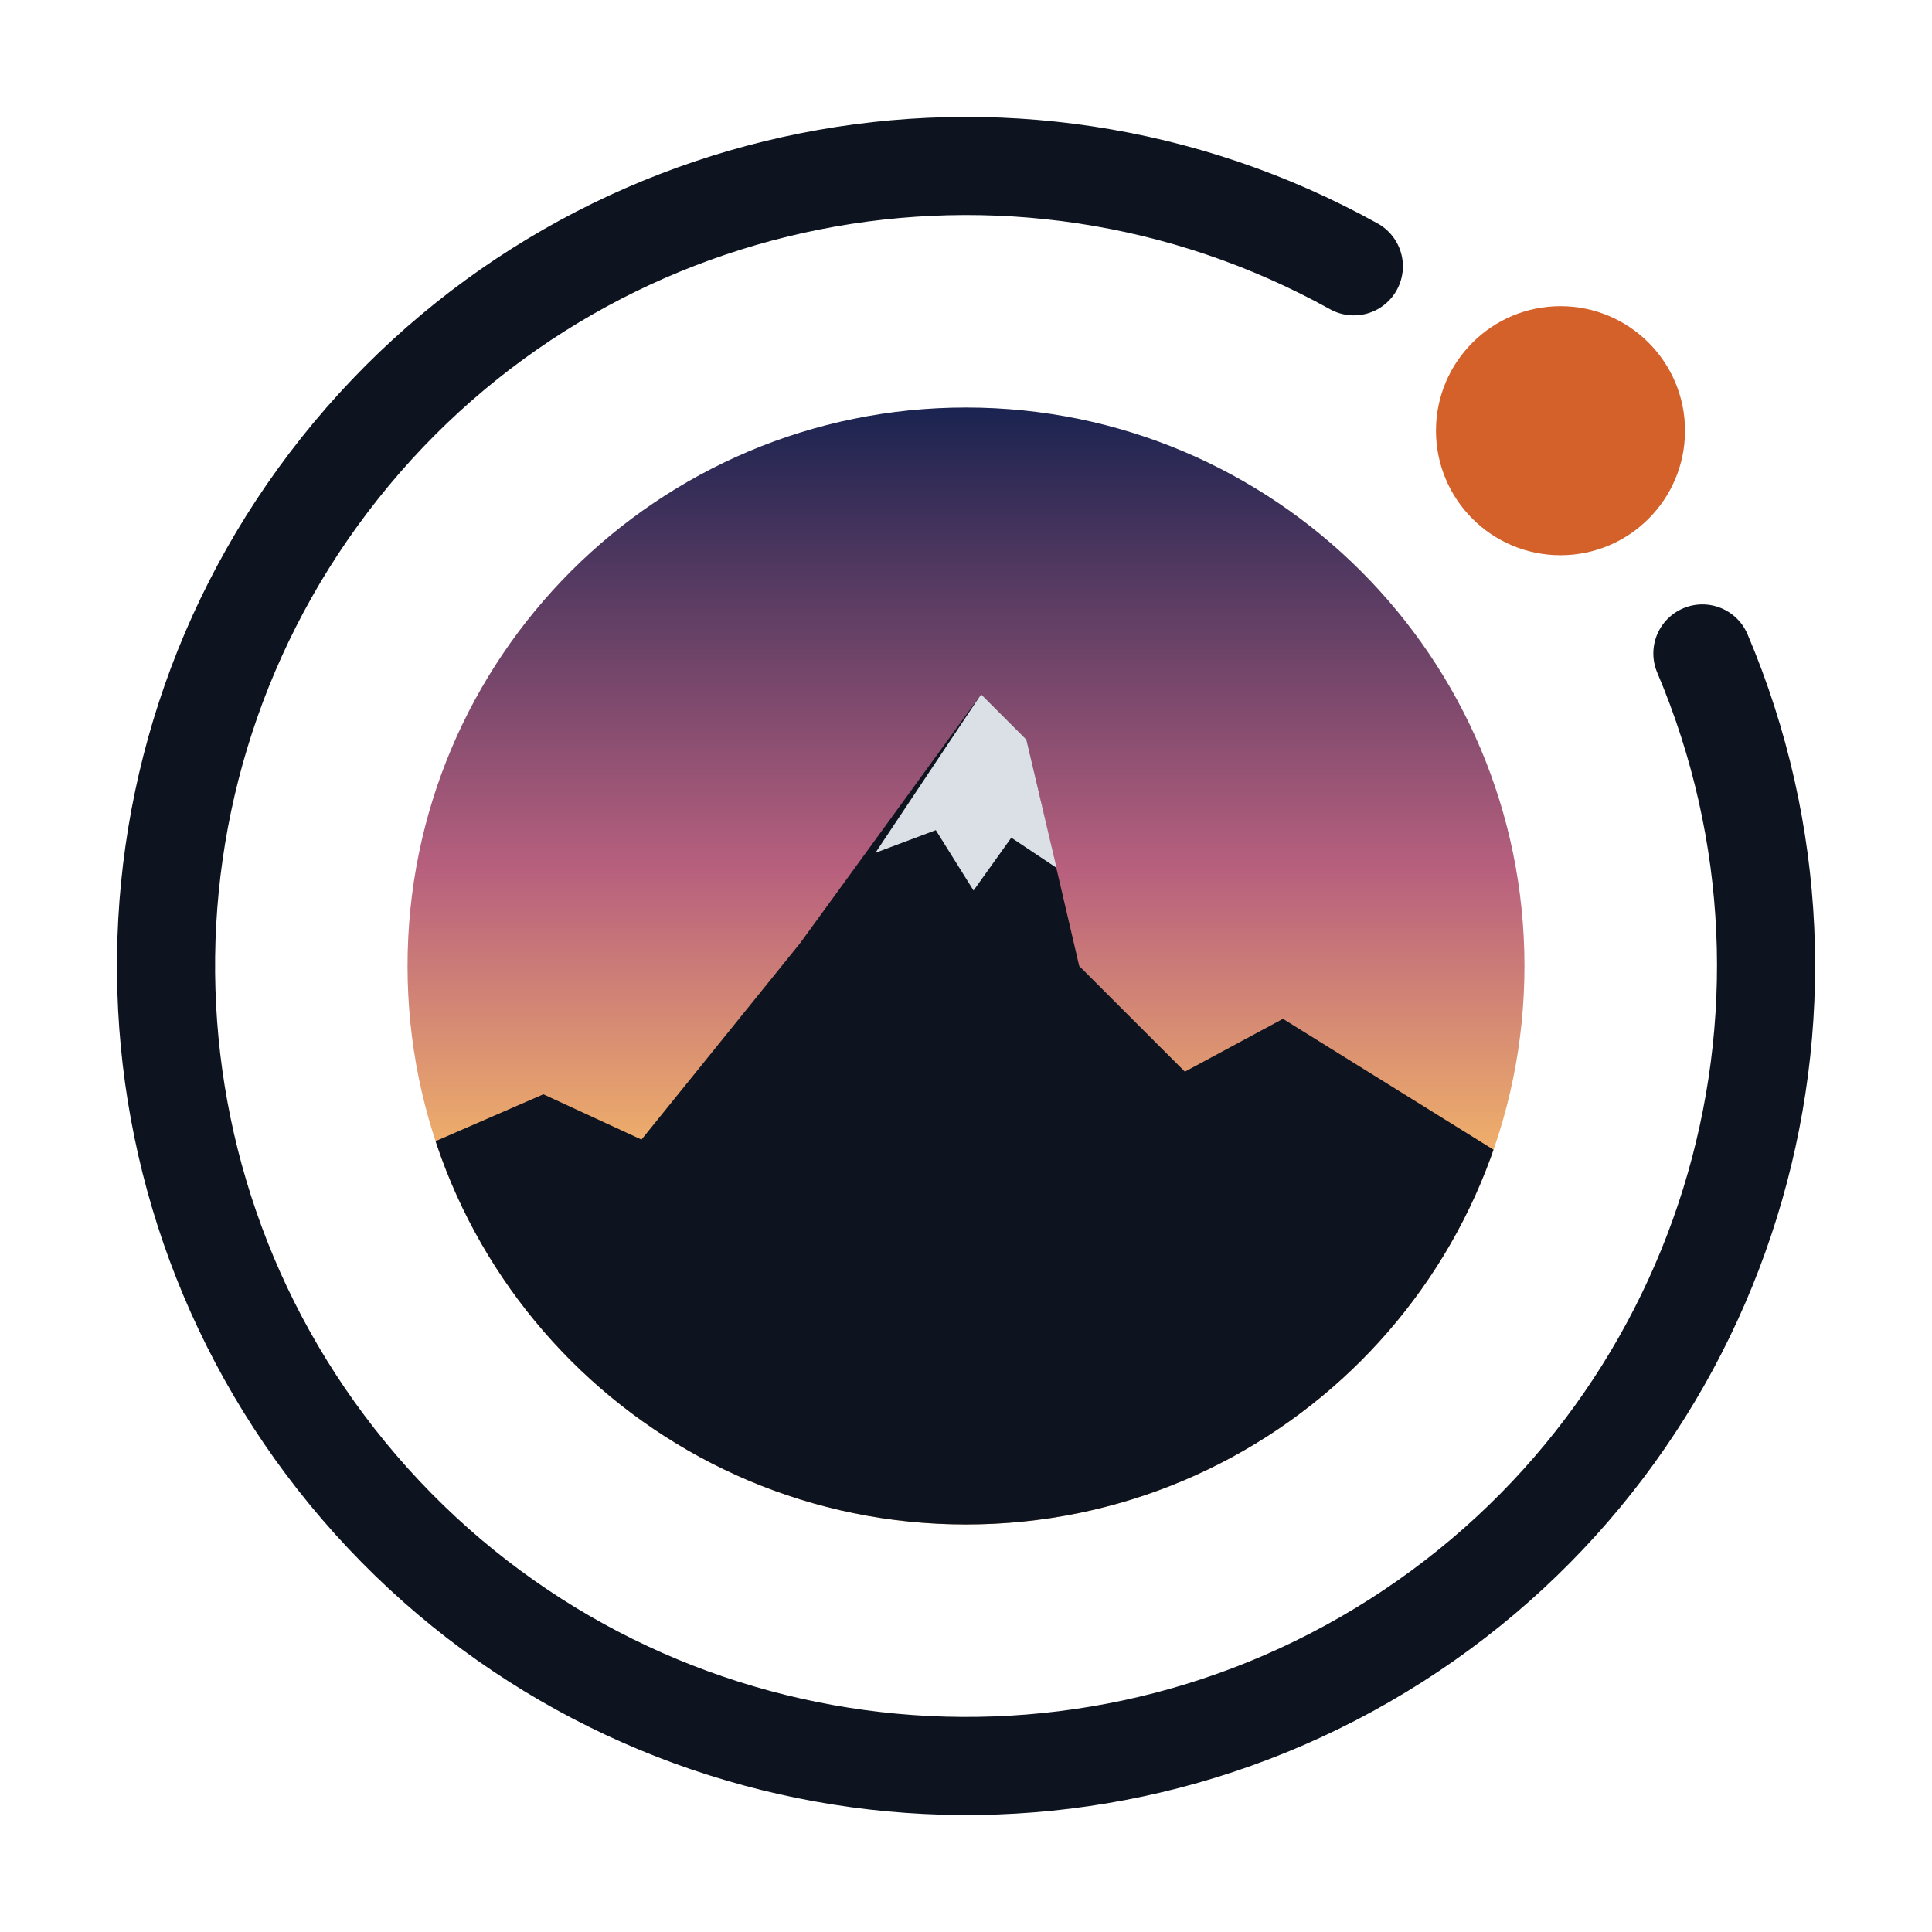
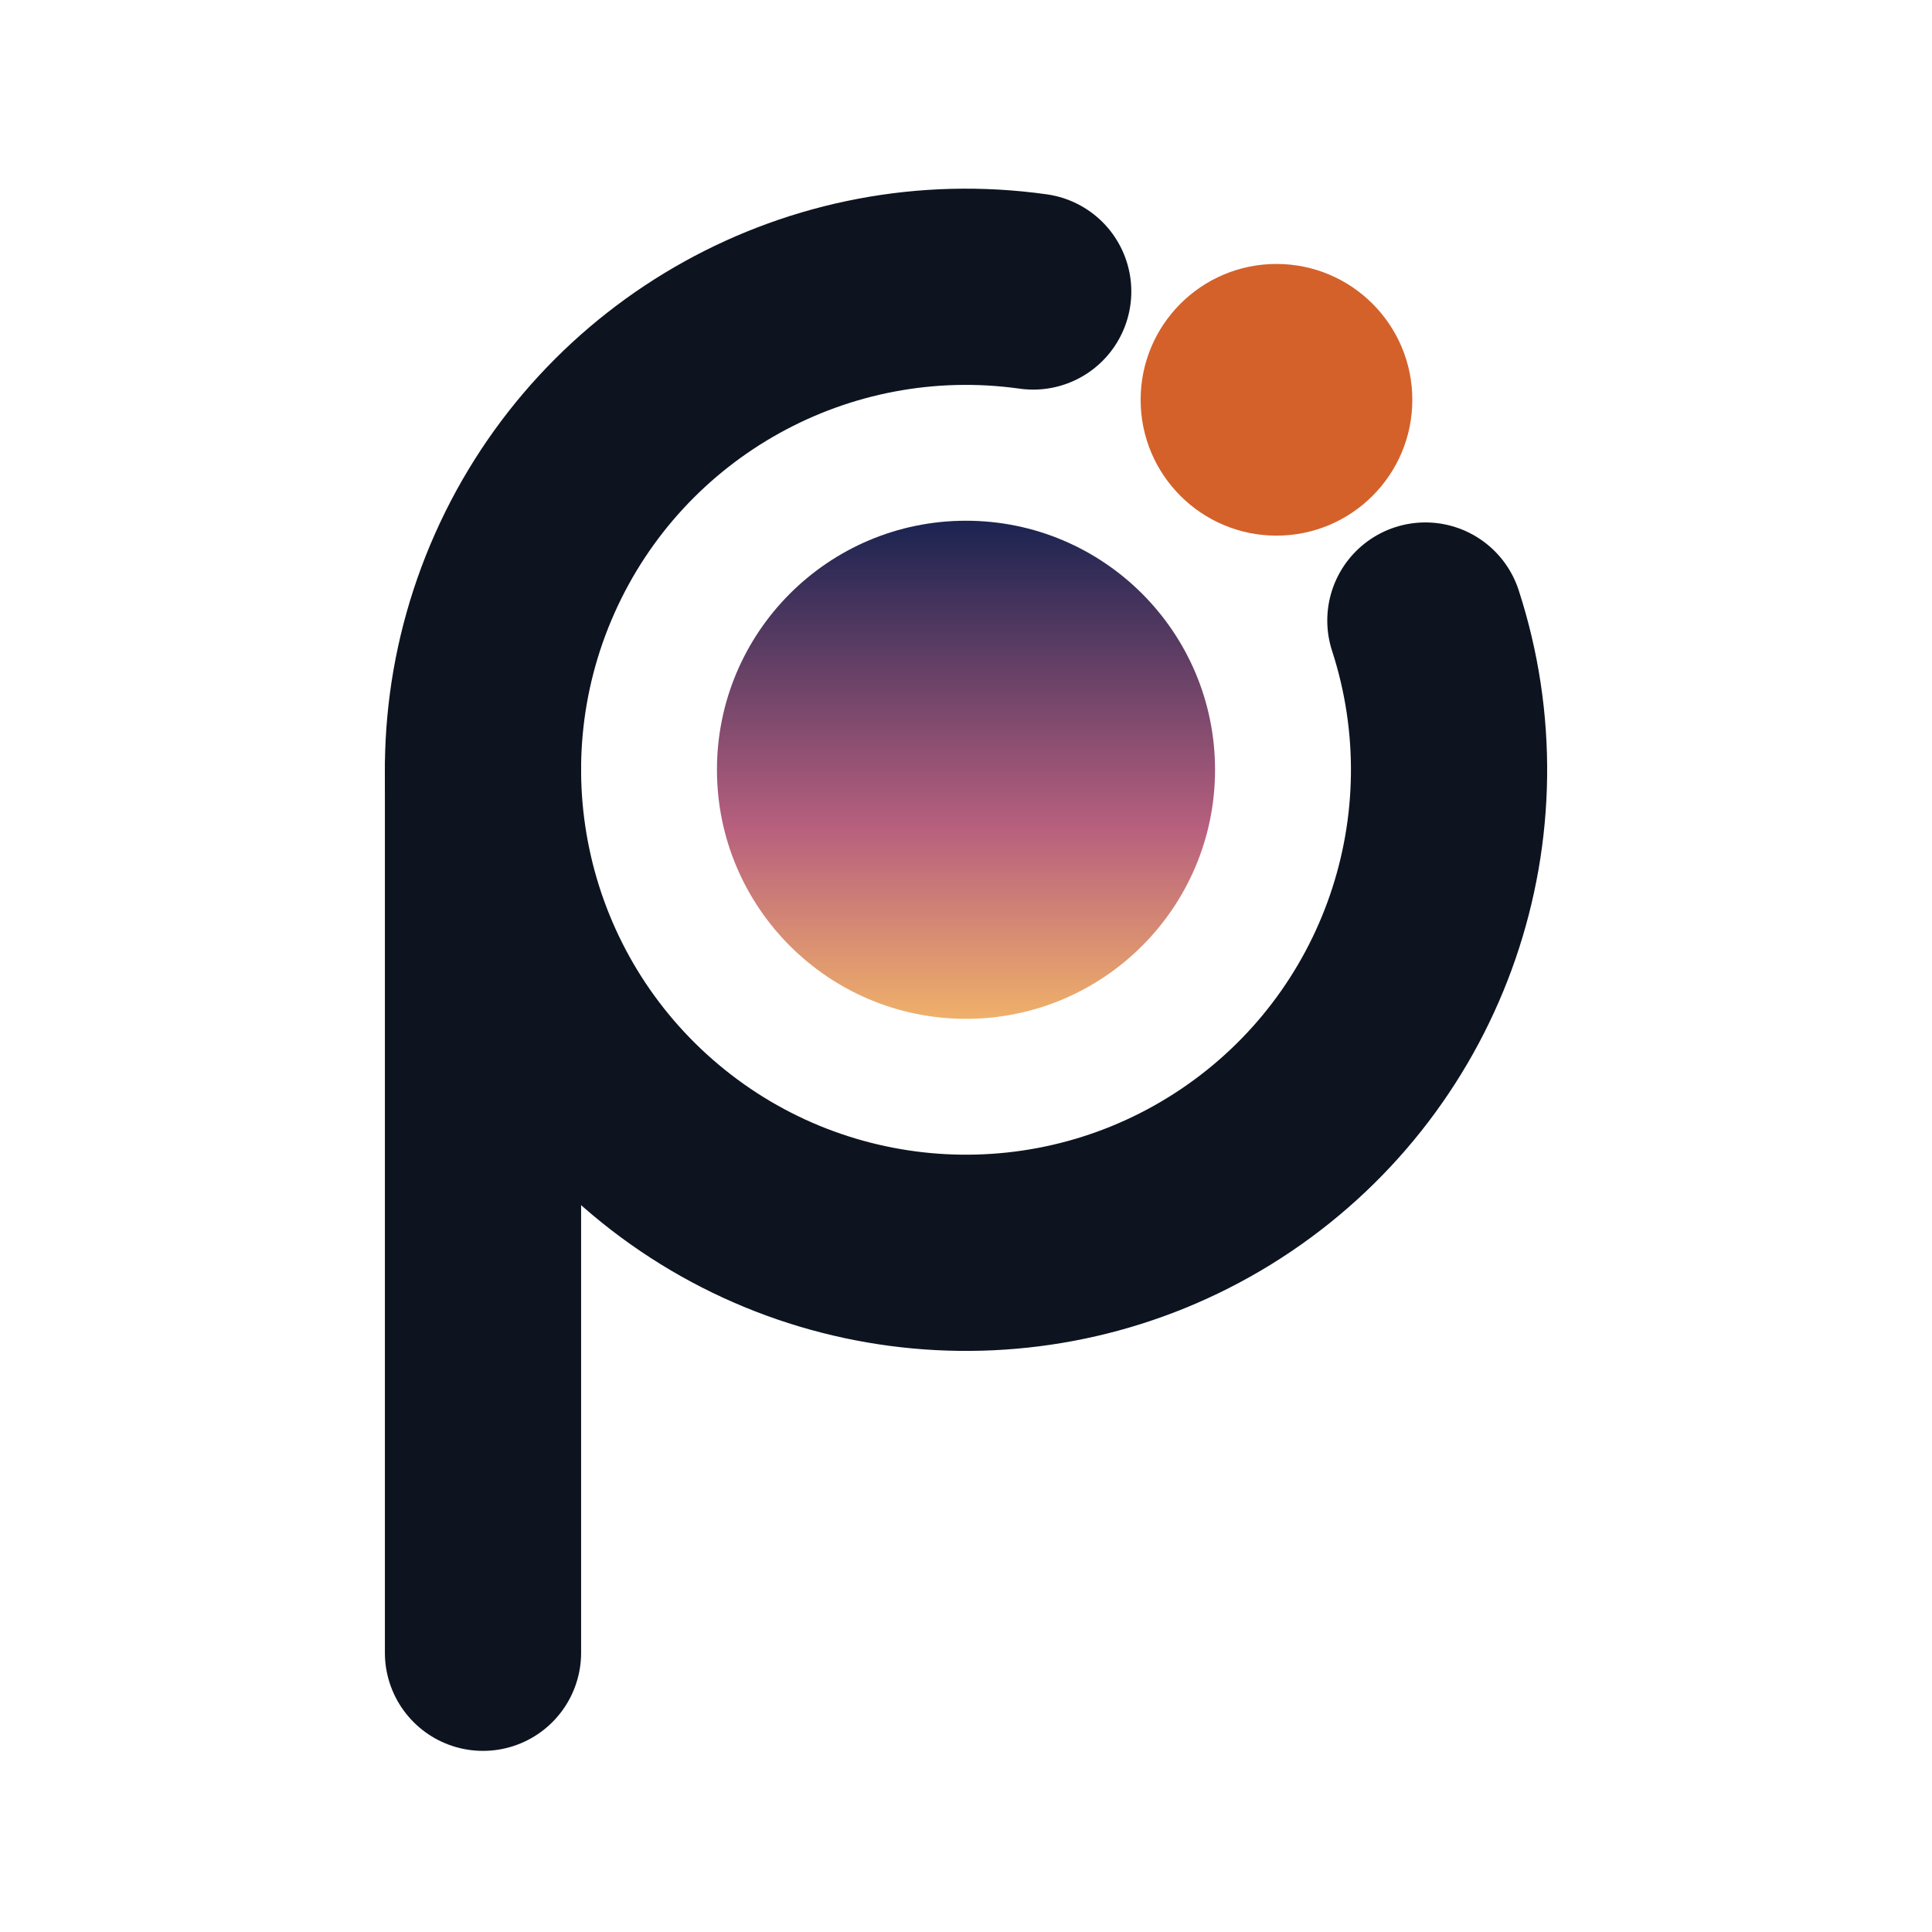
<svg xmlns="http://www.w3.org/2000/svg" viewBox="0 0 512 512" width="512" height="512" role="img" aria-label="Planet Render 360">
  <defs>
-     <linearGradient id="ms" x1="0" y1="108" x2="0" y2="306" gradientUnits="userSpaceOnUse">
+     <linearGradient id="ops" x1="0" y1="138" x2="0" y2="270" gradientUnits="userSpaceOnUse">
      <stop offset="0" stop-color="#1a2350" />
      <stop offset=".62" stop-color="#b8607e" />
      <stop offset="1" stop-color="#f0b06a" />
    </linearGradient>
-     <clipPath id="mc">
-       <circle cx="256" cy="256" r="148" />
-     </clipPath>
  </defs>
-   <path d="M451.15 173.17 A212 212 0 1 1 358.78 70.58" fill="none" stroke="#0d1420" stroke-width="26" stroke-linecap="round" />
-   <circle cx="413.55" cy="114.14" r="33" fill="#d4612a" />
-   <g clip-path="url(#mc)">
-     <rect x="108" y="108" width="296" height="296" fill="url(#ms)" />
-     <path d="M98 310 L144 290 L170 302 L212 250 L260 184 L272 196 L286 256 L314 284 L340 270 L414 316 L414 414 L98 414 Z" fill="#0d1420" />
-     <path d="M260 184 L272 196 L280 230 L268 222 L258 236 L248 220 L232 226 Z" fill="#edf1f6" opacity=".92" />
-   </g>
+   <circle cx="256" cy="204" r="66" fill="url(#ops)" />
+   <path d="M377.74 164.45 A128 128 0 1 1 273.81 77.25" fill="none" stroke="#0d1420" stroke-width="52" stroke-linecap="round" />
+   <path d="M128 204 L128 438" fill="none" stroke="#0d1420" stroke-width="52" stroke-linecap="round" />
+   <circle cx="338.28" cy="105.95" r="36" fill="#d4612a" />
</svg>
